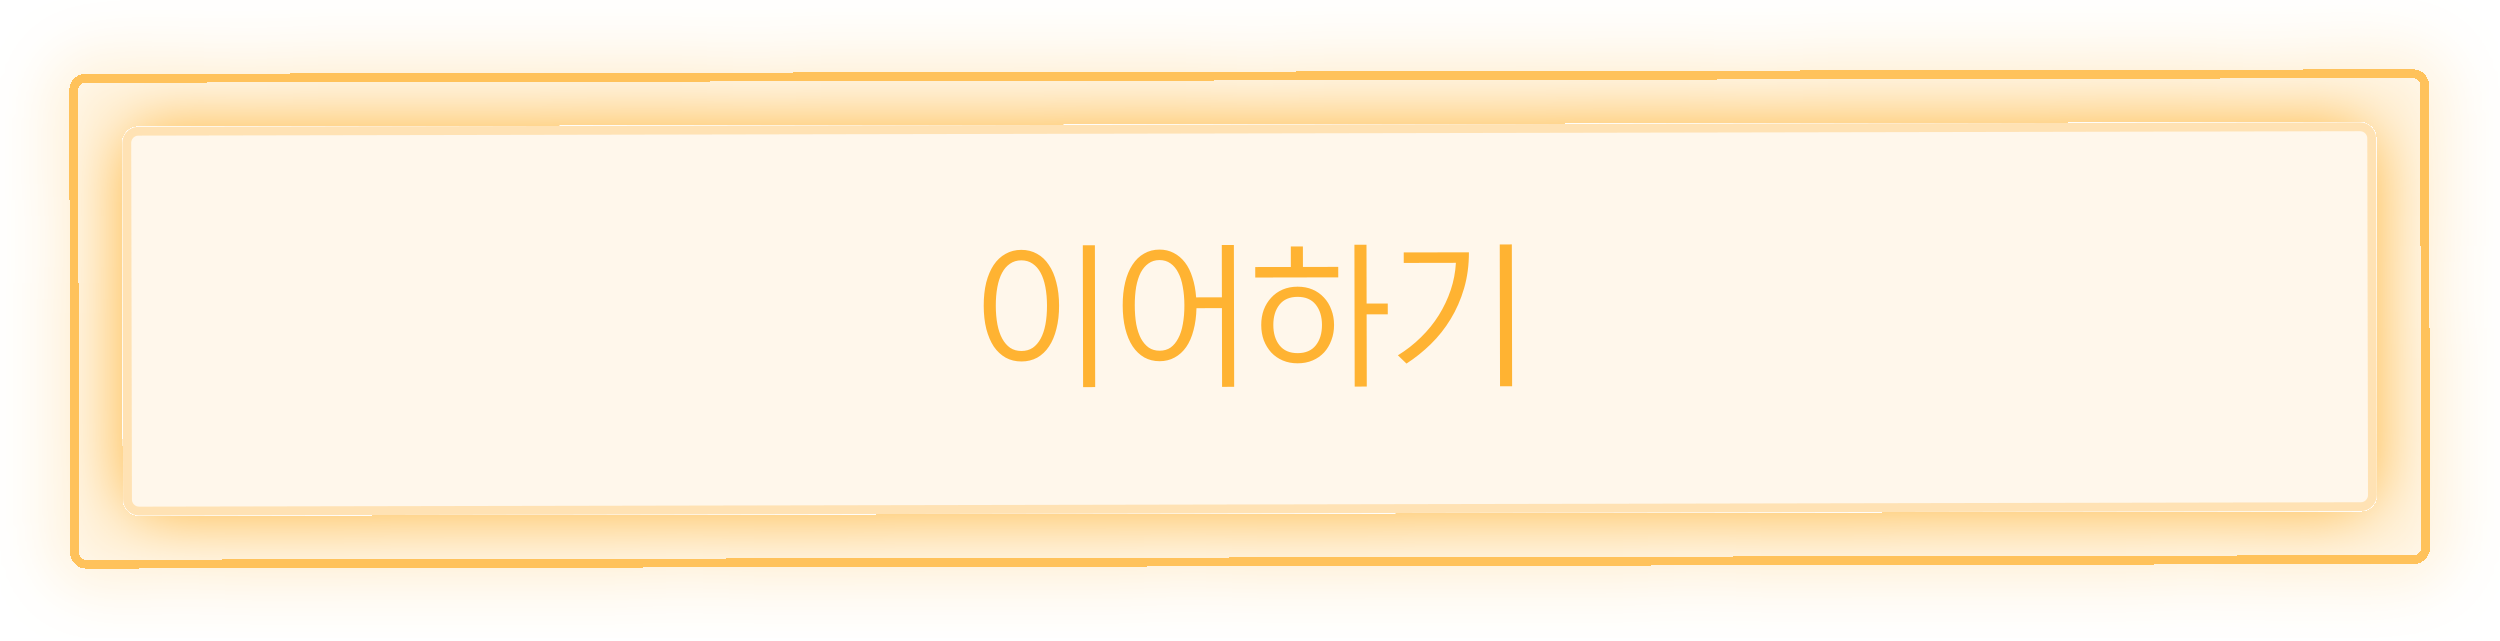
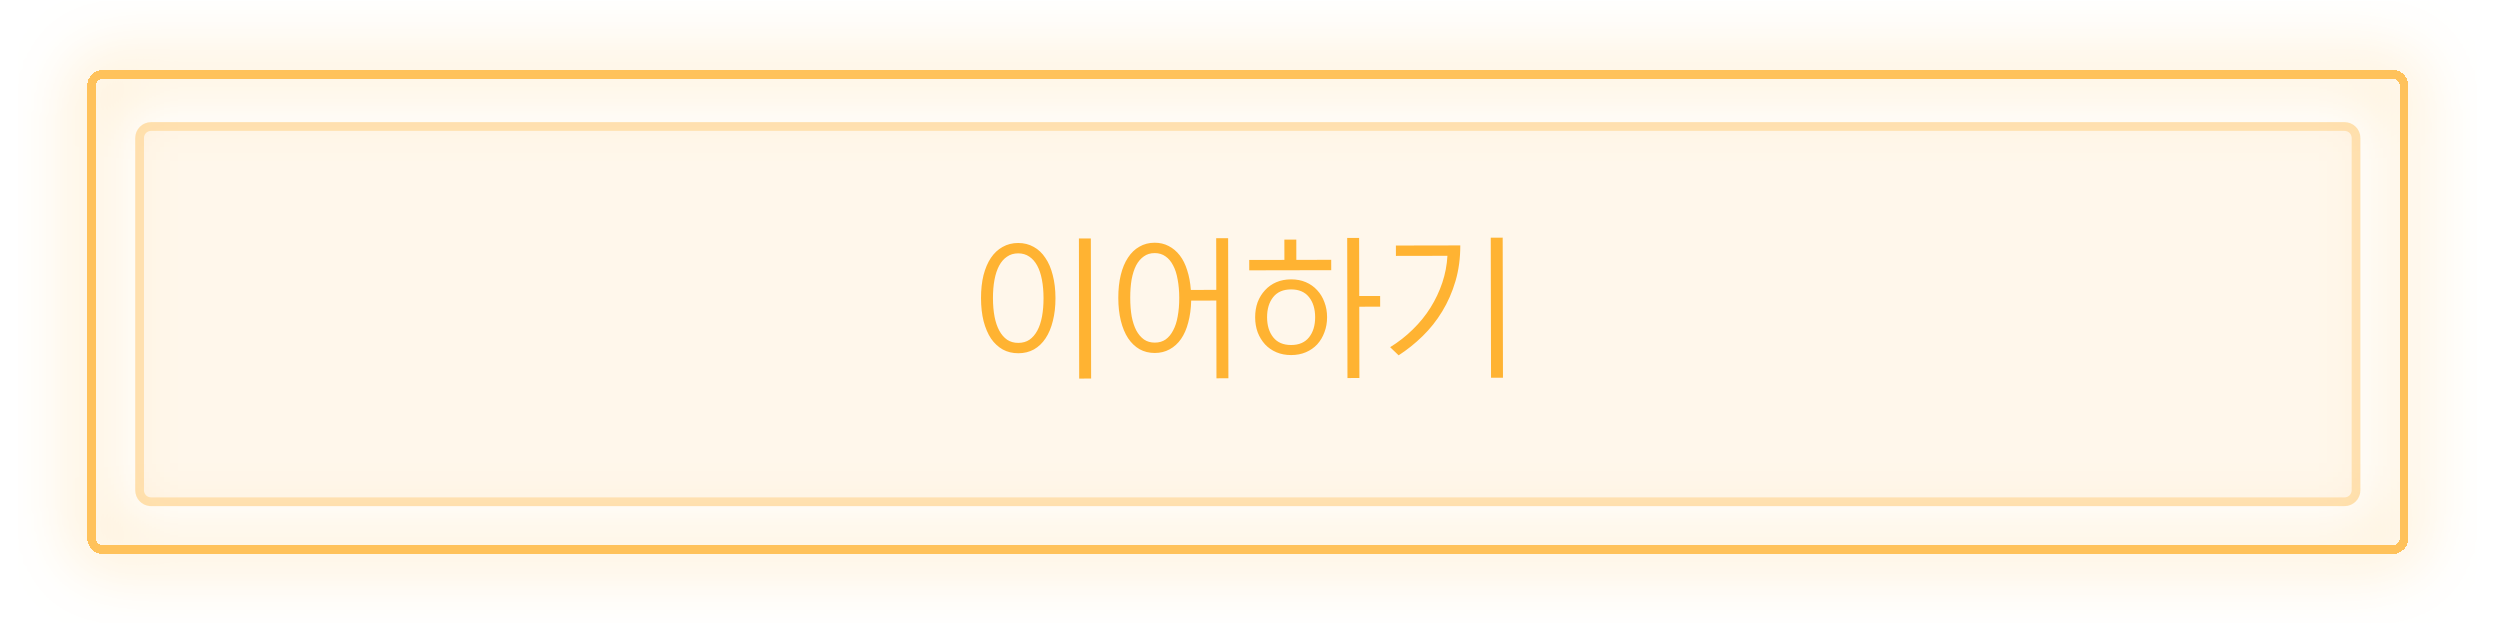
- <svg xmlns="http://www.w3.org/2000/svg" width="566" height="145" viewBox="0 0 566 145" fill="none">
-   <g filter="url(#filter0_d_1745_5440)">
-     <rect x="16.681" y="17.737" width="532.245" height="110" rx="2.627" transform="rotate(-0.113817 16.6807 17.7373)" stroke="#FFB332" stroke-opacity="0.8" stroke-width="2" shape-rendering="crispEdges" />
-     <path d="M27.709 32.343C27.705 30.34 29.326 28.713 31.329 28.709L534.32 27.709C536.323 27.706 537.95 29.326 537.954 31.329L538.114 112.075C538.118 114.078 536.498 115.705 534.495 115.709L31.504 116.708C29.501 116.712 27.874 115.092 27.87 113.089L27.709 32.343Z" fill="#FFB332" fill-opacity="0.1" />
-     <path d="M31.331 29.709L534.321 28.709C535.772 28.707 536.951 29.881 536.953 31.331L537.114 112.077C537.117 113.528 535.943 114.706 534.492 114.709L31.502 115.708C30.051 115.711 28.873 114.537 28.87 113.087L28.709 32.341C28.707 30.981 29.738 29.86 31.063 29.723L31.331 29.709Z" stroke="#FFB332" stroke-opacity="0.3" stroke-width="2" />
-     <path d="M231.219 56.567C232.539 56.565 233.728 56.862 234.785 57.46C235.842 58.034 236.732 58.873 237.454 59.975C238.2 61.054 238.767 62.373 239.154 63.932C239.565 65.491 239.772 67.243 239.776 69.186C239.78 71.13 239.579 72.883 239.174 74.444C238.794 76.004 238.232 77.338 237.49 78.443C236.773 79.525 235.886 80.366 234.831 80.968C233.777 81.546 232.589 81.837 231.269 81.839C229.949 81.842 228.761 81.556 227.703 80.983C226.646 80.385 225.745 79.546 224.998 78.468C224.276 77.365 223.71 76.034 223.299 74.475C222.911 72.916 222.716 71.164 222.712 69.22C222.708 67.276 222.897 65.524 223.278 63.963C223.683 62.402 224.244 61.081 224.962 60C225.704 58.894 226.602 58.053 227.657 57.474C228.712 56.872 229.899 56.57 231.219 56.567ZM231.264 79.463C232.248 79.461 233.1 79.22 233.819 78.738C234.538 78.233 235.137 77.536 235.615 76.647C236.093 75.758 236.451 74.689 236.688 73.441C236.926 72.168 237.043 70.752 237.04 69.192C237.037 67.656 236.914 66.252 236.672 64.981C236.429 63.709 236.067 62.63 235.585 61.743C235.103 60.856 234.502 60.173 233.781 59.694C233.06 59.192 232.208 58.941 231.224 58.943C230.24 58.945 229.388 59.199 228.669 59.705C227.95 60.186 227.352 60.871 226.873 61.76C226.395 62.649 226.037 63.73 225.8 65.002C225.562 66.275 225.445 67.679 225.448 69.215C225.451 70.775 225.574 72.191 225.817 73.462C226.059 74.71 226.421 75.777 226.903 76.664C227.385 77.551 227.986 78.246 228.707 78.749C229.428 79.227 230.28 79.465 231.264 79.463ZM245.213 87.644L245.149 55.532L247.885 55.526L247.949 87.638L245.213 87.644ZM262.504 56.505C263.68 56.503 264.748 56.753 265.709 57.255C266.694 57.757 267.548 58.475 268.27 59.41C268.991 60.344 269.558 61.483 269.968 62.827C270.403 64.146 270.682 65.645 270.805 67.325L276.637 67.313L276.614 55.469L279.35 55.464L279.414 87.576L276.678 87.581L276.642 69.761L270.882 69.773C270.838 71.621 270.613 73.289 270.208 74.778C269.827 76.267 269.278 77.528 268.56 78.561C267.842 79.595 266.967 80.388 265.936 80.942C264.929 81.496 263.802 81.775 262.554 81.777C261.258 81.78 260.093 81.494 259.06 80.92C258.027 80.322 257.149 79.484 256.427 78.405C255.705 77.303 255.15 75.972 254.763 74.413C254.376 72.853 254.181 71.102 254.177 69.158C254.173 67.214 254.362 65.462 254.742 63.901C255.123 62.34 255.673 61.019 256.391 59.937C257.108 58.832 257.983 57.99 259.014 57.412C260.044 56.81 261.208 56.508 262.504 56.505ZM262.549 79.401C263.509 79.399 264.337 79.158 265.032 78.676C265.727 78.171 266.301 77.474 266.756 76.585C267.234 75.696 267.58 74.627 267.793 73.379C268.031 72.106 268.148 70.69 268.145 69.13C268.142 67.594 268.019 66.19 267.776 64.919C267.558 63.647 267.208 62.568 266.726 61.681C266.268 60.794 265.691 60.111 264.994 59.632C264.297 59.13 263.468 58.879 262.508 58.881C261.548 58.883 260.721 59.137 260.026 59.642C259.331 60.124 258.744 60.809 258.266 61.698C257.812 62.587 257.466 63.667 257.228 64.94C257.015 66.212 256.91 67.616 256.913 69.152C256.916 70.712 257.027 72.128 257.245 73.4C257.488 74.647 257.838 75.715 258.296 76.602C258.777 77.489 259.367 78.184 260.064 78.686C260.761 79.165 261.589 79.403 262.549 79.401ZM306.702 87.522L306.639 55.41L309.374 55.404L309.401 68.724L314.189 68.715L314.194 71.163L309.406 71.172L309.438 87.516L306.702 87.522ZM284.189 62.834L284.184 60.458L292.248 60.442L292.239 55.798L294.975 55.793L294.984 60.437L302.976 60.421L302.981 62.797L284.189 62.834ZM293.804 82.255C292.556 82.258 291.427 82.044 290.419 81.614C289.41 81.184 288.544 80.586 287.823 79.819C287.101 79.028 286.536 78.106 286.125 77.05C285.739 75.995 285.545 74.844 285.543 73.596C285.54 72.348 285.73 71.195 286.112 70.138C286.518 69.082 287.08 68.168 287.798 67.399C288.517 66.606 289.379 65.992 290.387 65.558C291.394 65.124 292.521 64.906 293.769 64.903C295.017 64.901 296.146 65.115 297.155 65.544C298.163 65.975 299.029 66.585 299.75 67.375C300.472 68.142 301.026 69.053 301.412 70.108C301.822 71.163 302.028 72.315 302.031 73.563C302.033 74.811 301.831 75.963 301.425 77.02C301.044 78.077 300.493 79.002 299.775 79.795C299.056 80.565 298.194 81.166 297.187 81.6C296.179 82.034 295.052 82.253 293.804 82.255ZM293.774 67.207C291.974 67.211 290.607 67.802 289.673 68.979C288.74 70.157 288.275 71.694 288.279 73.59C288.282 75.486 288.753 77.021 289.692 78.195C290.63 79.37 291.999 79.955 293.799 79.951C295.599 79.948 296.966 79.357 297.9 78.179C298.833 77.001 299.298 75.464 299.295 73.568C299.291 71.672 298.82 70.137 297.881 68.963C296.943 67.789 295.574 67.204 293.774 67.207ZM339.607 87.456L339.543 55.344L342.279 55.339L342.343 87.451L339.607 87.456ZM317.803 57.151L332.563 57.122C332.569 60.05 332.202 62.775 331.463 65.296C330.724 67.818 329.709 70.136 328.417 72.25C327.149 74.341 325.653 76.228 323.928 77.911C322.203 79.595 320.37 81.062 318.429 82.314L316.481 80.446C318.399 79.266 320.136 77.907 321.693 76.368C323.274 74.829 324.627 73.158 325.751 71.356C326.875 69.553 327.772 67.656 328.44 65.662C329.108 63.669 329.5 61.616 329.616 59.504L317.808 59.527L317.803 57.151Z" fill="#FFB332" />
+ <svg xmlns="http://www.w3.org/2000/svg" width="573" height="144" viewBox="0 0 573 144" fill="none">
+   <path d="M31 112.373C31 114.376 32.624 116 34.627 116H537.373C539.376 116 541 114.376 541 112.373V31.627C541 29.624 539.376 28 537.373 28H34.627C32.624 28 31 29.624 31 31.627V112.373Z" fill="#FFB332" fill-opacity="0.1" />
+   <path d="M34.627 115H537.373C538.824 115 540 113.824 540 112.373V31.627C540 30.176 538.824 29 537.373 29H34.627C33.176 29 32 30.176 32 31.627V112.373C32 113.733 33.034 114.852 34.358 114.986L34.627 115Z" stroke="#FFB332" stroke-opacity="0.3" stroke-width="2" />
+   <path d="M233.356 55.693C234.676 55.691 235.864 55.988 236.921 56.586C237.979 57.16 238.868 57.998 239.59 59.101C240.337 60.18 240.903 61.498 241.29 63.058C241.701 64.617 241.909 66.368 241.913 68.312C241.917 70.256 241.716 72.009 241.311 73.57C240.93 75.13 240.369 76.463 239.627 77.569C238.909 78.65 238.023 79.492 236.968 80.094C235.913 80.672 234.726 80.963 233.406 80.965C232.086 80.968 230.897 80.682 229.84 80.109C228.783 79.511 227.881 78.672 227.135 77.594C226.413 76.491 225.846 75.16 225.435 73.601C225.048 72.042 224.853 70.29 224.849 68.346C224.845 66.402 225.033 64.65 225.414 63.089C225.819 61.528 226.381 60.207 227.098 59.126C227.84 58.02 228.739 57.179 229.793 56.6C230.848 55.998 232.036 55.696 233.356 55.693ZM233.401 78.589C234.385 78.587 235.237 78.346 235.956 77.864C236.675 77.359 237.273 76.662 237.752 75.773C238.23 74.884 238.588 73.815 238.825 72.567C239.063 71.294 239.18 69.878 239.177 68.318C239.174 66.782 239.051 65.378 238.808 64.107C238.566 62.835 238.204 61.756 237.722 60.869C237.24 59.982 236.639 59.299 235.918 58.82C235.197 58.318 234.344 58.068 233.36 58.069C232.376 58.071 231.525 58.325 230.806 58.831C230.087 59.312 229.488 59.997 229.01 60.886C228.532 61.775 228.174 62.856 227.936 64.128C227.699 65.401 227.582 66.805 227.585 68.341C227.588 69.901 227.711 71.317 227.953 72.588C228.196 73.836 228.558 74.903 229.04 75.79C229.521 76.677 230.123 77.372 230.844 77.874C231.565 78.353 232.417 78.591 233.401 78.589ZM247.349 86.77L247.286 54.658L250.022 54.652L250.085 86.764L247.349 86.77ZM264.64 55.631C265.816 55.629 266.885 55.879 267.846 56.381C268.831 56.883 269.684 57.601 270.406 58.536C271.128 59.47 271.694 60.609 272.105 61.953C272.54 63.272 272.819 64.771 272.942 66.451L278.774 66.439L278.75 54.595L281.486 54.59L281.55 86.702L278.814 86.707L278.779 68.887L273.019 68.899C272.975 70.747 272.75 72.415 272.345 73.904C271.964 75.393 271.414 76.654 270.696 77.687C269.978 78.721 269.104 79.514 268.073 80.069C267.066 80.623 265.939 80.901 264.691 80.903C263.395 80.906 262.23 80.62 261.197 80.046C260.164 79.448 259.286 78.61 258.564 77.531C257.842 76.429 257.287 75.098 256.9 73.539C256.513 71.98 256.317 70.228 256.314 68.284C256.31 66.34 256.498 64.588 256.879 63.027C257.26 61.466 257.809 60.145 258.527 59.063C259.245 57.958 260.119 57.116 261.15 56.538C262.181 55.936 263.344 55.634 264.64 55.631ZM264.686 78.527C265.646 78.525 266.473 78.284 267.169 77.802C267.864 77.297 268.438 76.6 268.892 75.711C269.371 74.822 269.716 73.753 269.93 72.505C270.167 71.232 270.285 69.816 270.282 68.256C270.279 66.72 270.156 65.316 269.913 64.045C269.695 62.773 269.345 61.694 268.863 60.807C268.405 59.92 267.828 59.237 267.131 58.758C266.434 58.256 265.605 58.005 264.645 58.007C263.685 58.009 262.858 58.263 262.163 58.768C261.468 59.25 260.881 59.935 260.403 60.824C259.949 61.713 259.603 62.793 259.365 64.066C259.152 65.338 259.047 66.742 259.05 68.278C259.053 69.838 259.163 71.254 259.382 72.526C259.624 73.773 259.975 74.841 260.432 75.728C260.914 76.615 261.504 77.309 262.201 77.812C262.897 78.291 263.726 78.529 264.686 78.527ZM308.839 86.647L308.775 54.536L311.511 54.53L311.538 67.85L316.326 67.841L316.331 70.289L311.543 70.298L311.575 86.642L308.839 86.647ZM286.326 61.96L286.321 59.584L294.385 59.568L294.376 54.924L297.112 54.919L297.121 59.563L305.113 59.547L305.118 61.923L286.326 61.96ZM295.941 81.381C294.693 81.384 293.564 81.17 292.555 80.74C291.546 80.31 290.681 79.712 289.96 78.945C289.238 78.154 288.672 77.232 288.262 76.176C287.876 75.121 287.682 73.969 287.679 72.722C287.677 71.474 287.867 70.321 288.248 69.264C288.654 68.208 289.217 67.294 289.935 66.525C290.653 65.732 291.516 65.118 292.523 64.684C293.53 64.25 294.658 64.032 295.906 64.029C297.154 64.027 298.282 64.24 299.291 64.671C300.3 65.1 301.165 65.711 301.887 66.501C302.609 67.268 303.162 68.179 303.548 69.234C303.959 70.289 304.165 71.441 304.167 72.689C304.17 73.937 303.968 75.089 303.562 76.146C303.18 77.203 302.63 78.128 301.912 78.921C301.193 79.691 300.33 80.292 299.323 80.726C298.316 81.16 297.189 81.379 295.941 81.381ZM295.911 66.333C294.111 66.337 292.744 66.927 291.81 68.105C290.876 69.283 290.412 70.82 290.415 72.716C290.419 74.612 290.89 76.147 291.828 77.321C292.767 78.495 294.136 79.081 295.936 79.077C297.736 79.074 299.103 78.483 300.036 77.305C300.97 76.127 301.435 74.59 301.431 72.694C301.428 70.798 300.956 69.263 300.018 68.089C299.08 66.915 297.711 66.33 295.911 66.333ZM341.744 86.582L341.68 54.47L344.416 54.465L344.48 86.577L341.744 86.582ZM319.94 56.277L334.7 56.248C334.705 59.176 334.339 61.901 333.6 64.422C332.861 66.944 331.845 69.262 330.554 71.376C329.286 73.467 327.789 75.354 326.065 77.037C324.34 78.721 322.507 80.188 320.566 81.44L318.618 79.572C320.535 78.392 322.273 77.033 323.83 75.494C325.411 73.955 326.763 72.284 327.888 70.482C329.012 68.679 329.908 66.782 330.576 64.788C331.245 62.795 331.636 60.742 331.752 58.63L319.944 58.653L319.94 56.277Z" fill="#FFB332" />
+   <g filter="url(#filter0_d_2975_4472)">
+     <path d="M23.627 126H548.373C549.824 126 551 124.824 551 123.373V19.627C551 18.176 549.824 17 548.373 17H23.627C22.176 17 21 18.176 21 19.627V123.373C21 124.824 22.176 126 23.627 126Z" stroke="#FFB332" stroke-opacity="0.8" stroke-width="2" shape-rendering="crispEdges" />
  </g>
  <defs>
-     <filter id="filter0_d_1745_5440" x="-0.007" y="-0.008" width="565.838" height="144.433" filterUnits="userSpaceOnUse" color-interpolation-filters="sRGB">
+     <filter id="filter0_d_2975_4472" x="4.314" y="0.314" width="563.371" height="142.371" filterUnits="userSpaceOnUse" color-interpolation-filters="sRGB">
      <feFlood flood-opacity="0" result="BackgroundImageFix" />
      <feColorMatrix in="SourceAlpha" type="matrix" values="0 0 0 0 0 0 0 0 0 0 0 0 0 0 0 0 0 0 127 0" result="hardAlpha" />
      <feOffset />
      <feGaussianBlur stdDeviation="7.843" />
      <feComposite in2="hardAlpha" operator="out" />
      <feColorMatrix type="matrix" values="0 0 0 0 1 0 0 0 0 0.702 0 0 0 0 0.196 0 0 0 1 0" />
-       <feBlend mode="normal" in2="BackgroundImageFix" result="effect1_dropShadow_1745_5440" />
-       <feBlend mode="normal" in="SourceGraphic" in2="effect1_dropShadow_1745_5440" result="shape" />
+       <feBlend mode="normal" in2="BackgroundImageFix" result="effect1_dropShadow_2975_4472" />
+       <feBlend mode="normal" in="SourceGraphic" in2="effect1_dropShadow_2975_4472" result="shape" />
    </filter>
  </defs>
</svg>
